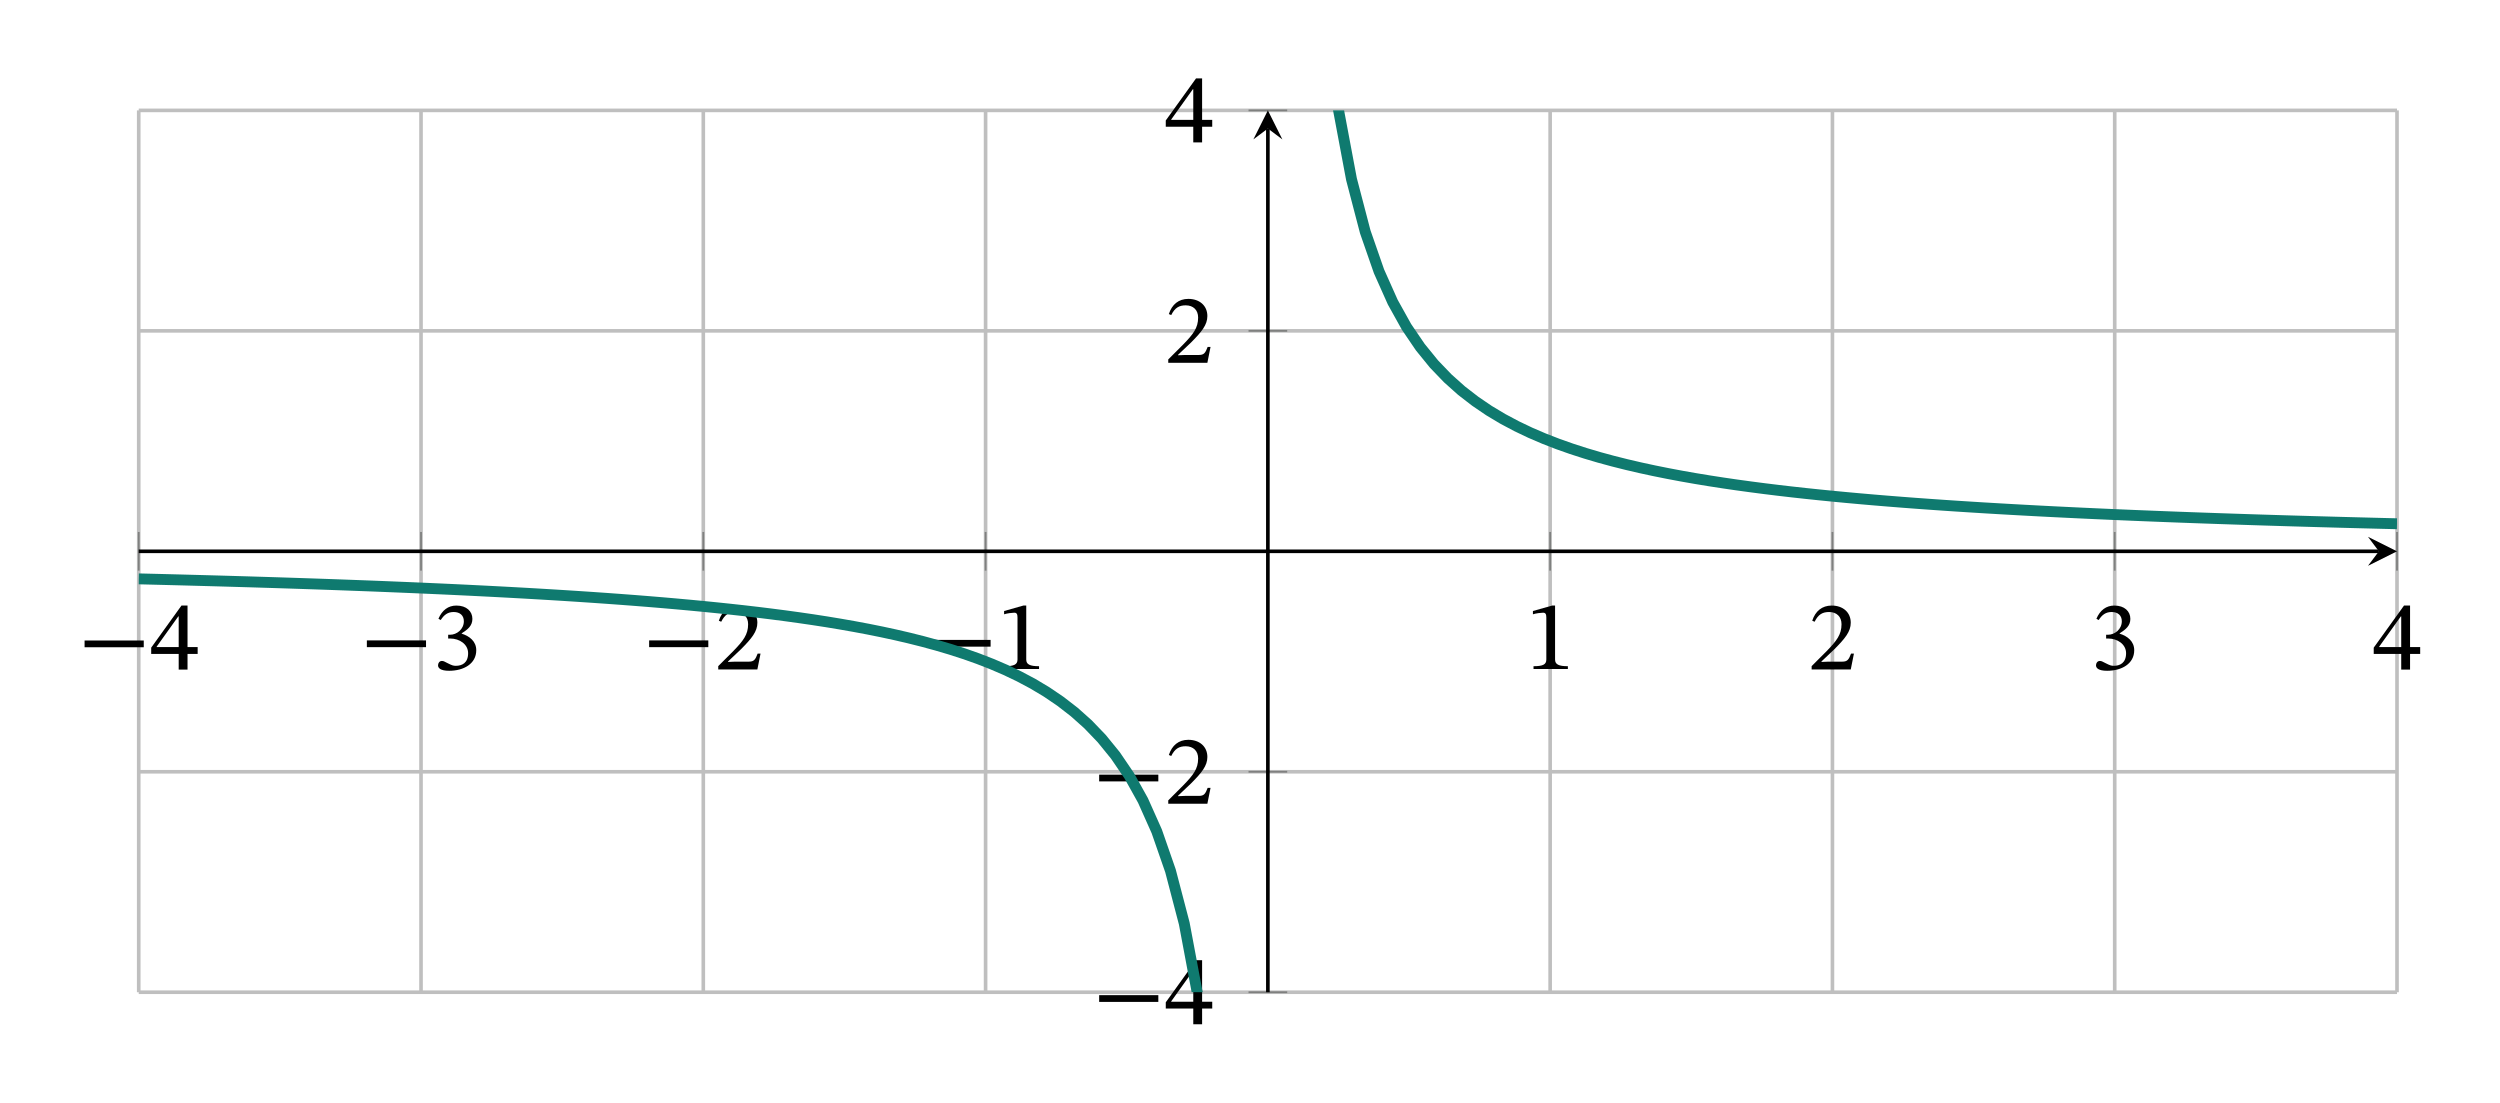
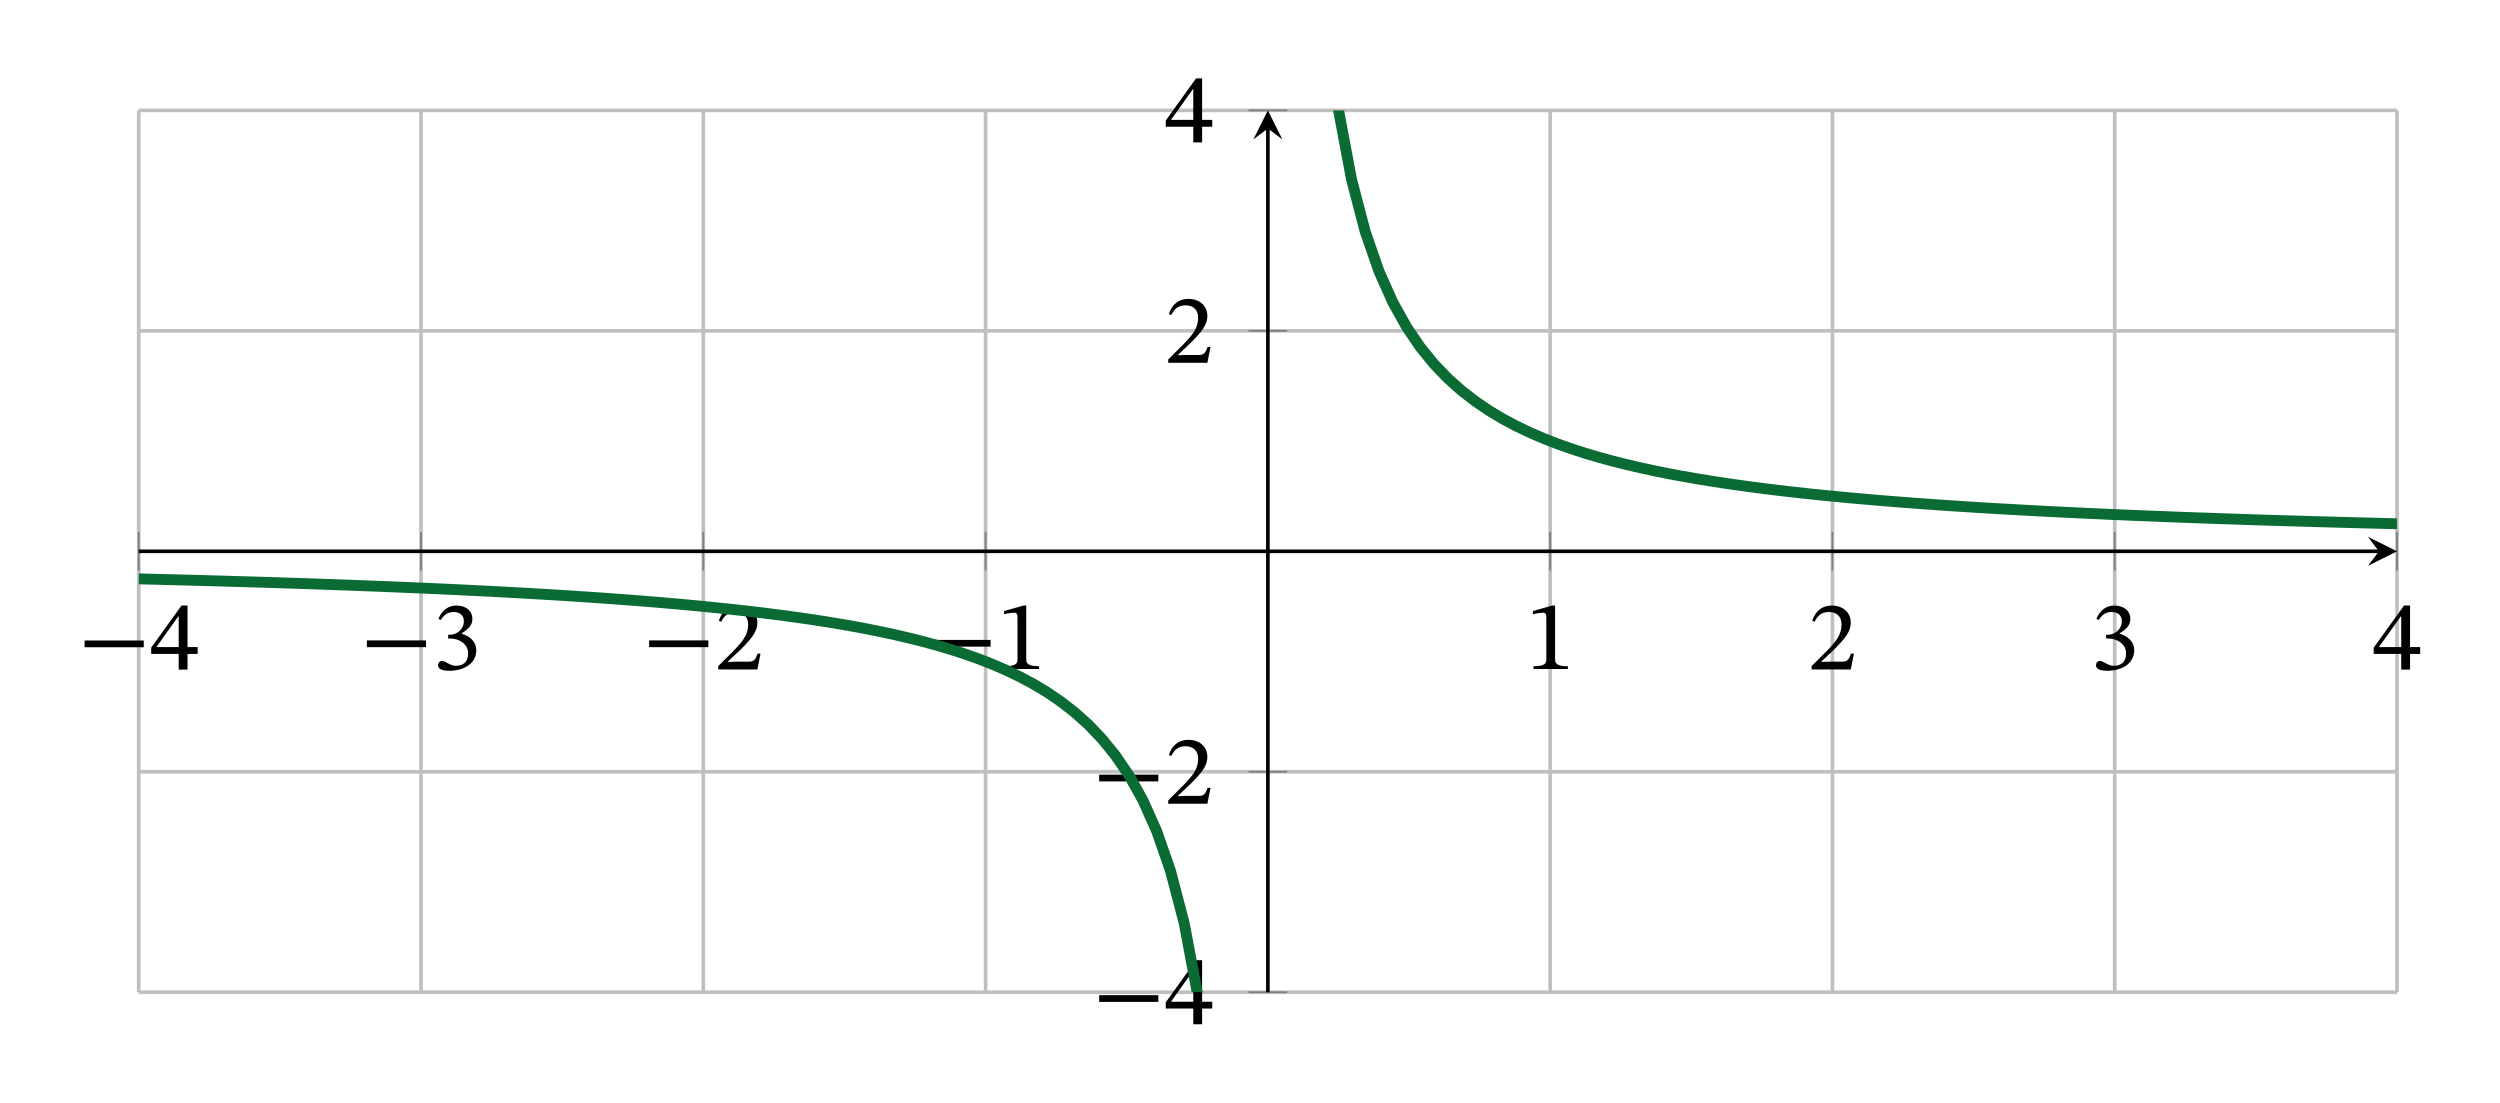
<svg xmlns="http://www.w3.org/2000/svg" xmlns:xlink="http://www.w3.org/1999/xlink" version="1.1" width="274.72" height="121.17" viewBox="0 0 274.72 121.17">
  <defs>
    <path id="font_1_1197" d="M.658 .225V.293H.062V.225H.658Z" />
    <path id="font_1_1141" d="M.481 .158V.227H.379V.645H.318L.013 .221V.158H.29V0H.379V.158H.481M.29 .227H.068V.231L.286 .536H.29V.227Z" />
    <path id="font_1_1140" d="M.086 .498C.12 .551 .157 .579 .217 .579 .279 .579 .319 .545 .319 .486 .319 .405 .248 .35 .18 .35H.161V.312H.181C.277 .312 .362 .253 .362 .164 .362 .066 .301 .037 .238 .037 .214 .037 .2 .041 .157 .063 .122 .081 .114 .086 .098 .086 .072 .086 .059 .063 .059 .042 .059 .016 .081-.013 .171-.013 .317-.013 .444 .057 .444 .194 .444 .283 .377 .336 .297 .361V.364C.36 .404 .405 .441 .405 .51 .405 .586 .346 .644 .244 .644 .162 .644 .1 .598 .063 .511L.086 .498Z" />
    <path id="font_1_1139" d="M.464 .16H.435C.412 .1 .399 .079 .346 .079H.207L.137 .076V.081L.269 .206C.375 .313 .432 .382 .432 .471 .432 .576 .353 .644 .24 .644 .143 .644 .075 .588 .044 .491L.068 .481C.105 .556 .149 .579 .214 .579 .291 .579 .339 .531 .339 .456 .339 .351 .289 .288 .19 .186L.038 .034V0H.432L.464 .16Z" />
    <path id="font_1_1138" d="M.426 0V.028C.334 .028 .297 .046 .297 .095V.639H.268L.074 .584V.551C.105 .561 .156 .567 .176 .567 .201 .567 .209 .553 .209 .518V.095C.209 .045 .174 .028 .08 .028V0H.426Z" />
    <clipPath id="clip_2">
      <path transform="matrix(1,0,0,-1,15.245,141.327)" d="M0 32.293H248.157V129.197H0Z" />
    </clipPath>
  </defs>
  <path transform="matrix(1,0,0,-1,15.245,141.327)" stroke-width=".399" stroke-linecap="butt" stroke-miterlimit="10" stroke-linejoin="miter" fill="none" stroke="#bfbfbf" d="M0 32.293V129.197M31.02 32.293V129.197M62.039 32.293V129.197M93.059 32.293V129.197M155.098 32.293V129.197M186.118 32.293V129.197M217.137 32.293V129.197M248.157 32.293V129.197" />
  <path transform="matrix(1,0,0,-1,15.245,141.327)" stroke-width=".399" stroke-linecap="butt" stroke-miterlimit="10" stroke-linejoin="miter" fill="none" stroke="#bfbfbf" d="M0 32.293H248.157M0 56.519H248.157M0 104.971H248.157M0 129.197H248.157" />
  <path transform="matrix(1,0,0,-1,15.245,141.327)" stroke-width=".199" stroke-linecap="butt" stroke-miterlimit="10" stroke-linejoin="miter" fill="none" stroke="#7f807f" d="M0 78.619V82.871M31.02 78.619V82.871M62.039 78.619V82.871M93.059 78.619V82.871M155.098 78.619V82.871M186.118 78.619V82.871M217.137 78.619V82.871M248.157 78.619V82.871" />
  <path transform="matrix(1,0,0,-1,15.245,141.327)" stroke-width=".199" stroke-linecap="butt" stroke-miterlimit="10" stroke-linejoin="miter" fill="none" stroke="#7f807f" d="M121.953 32.293H126.204M121.953 56.519H126.204M121.953 104.971H126.204M121.953 129.197H126.204" />
  <path transform="matrix(1,0,0,-1,15.245,141.327)" stroke-width=".399" stroke-linecap="butt" stroke-miterlimit="10" stroke-linejoin="miter" fill="none" stroke="#000000" d="M0 80.745H246.165" />
  <path transform="matrix(1,0,0,-1,261.4096,60.58219)" d="M1.993 0-1.196 1.594 0 0-1.196-1.594" />
  <path transform="matrix(1,0,0,-1,15.245,141.327)" stroke-width=".399" stroke-linecap="butt" stroke-miterlimit="10" stroke-linejoin="miter" fill="none" stroke="#000000" d="M124.079 32.293V127.204" />
  <path transform="matrix(0,-1,-1,-0,139.3235,14.12295)" d="M1.993 0-1.196 1.594 0 0-1.196-1.594" />
  <use data-text="−" xlink:href="#font_1_1197" transform="matrix(10.9091,0,0,-10.9091,8.618,73.58)" />
  <use data-text="4" xlink:href="#font_1_1141" transform="matrix(10.9091,0,0,-10.9091,16.47255,73.58)" />
  <use data-text="−" xlink:href="#font_1_1197" transform="matrix(10.9091,0,0,-10.9091,39.637,73.569)" />
  <use data-text="3" xlink:href="#font_1_1140" transform="matrix(10.9091,0,0,-10.9091,47.49155,73.569)" />
  <use data-text="−" xlink:href="#font_1_1197" transform="matrix(10.9091,0,0,-10.9091,70.657,73.569)" />
  <use data-text="2" xlink:href="#font_1_1139" transform="matrix(10.9091,0,0,-10.9091,78.51155,73.569)" />
  <use data-text="−" xlink:href="#font_1_1197" transform="matrix(10.9091,0,0,-10.9091,101.677,73.51399)" />
  <use data-text="1" xlink:href="#font_1_1138" transform="matrix(10.9091,0,0,-10.9091,109.5316,73.51399)" />
  <use data-text="1" xlink:href="#font_1_1138" transform="matrix(10.9091,0,0,-10.9091,167.643,73.51399)" />
  <use data-text="2" xlink:href="#font_1_1139" transform="matrix(10.9091,0,0,-10.9091,198.663,73.569)" />
  <use data-text="3" xlink:href="#font_1_1140" transform="matrix(10.9091,0,0,-10.9091,229.682,73.569)" />
  <use data-text="4" xlink:href="#font_1_1141" transform="matrix(10.9091,0,0,-10.9091,260.702,73.58)" />
  <use data-text="−" xlink:href="#font_1_1197" transform="matrix(10.9091,0,0,-10.9091,120.108,112.552)" />
  <use data-text="4" xlink:href="#font_1_1141" transform="matrix(10.9091,0,0,-10.9091,127.9626,112.552)" />
  <use data-text="−" xlink:href="#font_1_1197" transform="matrix(10.9091,0,0,-10.9091,120.108,88.321)" />
  <use data-text="2" xlink:href="#font_1_1139" transform="matrix(10.9091,0,0,-10.9091,127.9626,88.321)" />
  <use data-text="2" xlink:href="#font_1_1139" transform="matrix(10.9091,0,0,-10.9091,127.962,39.869)" />
  <use data-text="4" xlink:href="#font_1_1141" transform="matrix(10.9091,0,0,-10.9091,127.962,15.649)" />
  <g clip-path="url(#clip_2)">
-     <path transform="matrix(1,0,0,-1,15.245,141.327)" stroke-width="1.196" stroke-linecap="butt" stroke-miterlimit="10" stroke-linejoin="miter" fill="none" stroke="#0f7a6f" d="M0 77.717 1.512 77.679 3.023 77.641 4.535 77.602 6.047 77.561 7.559 77.52 9.07 77.478 10.582 77.434 12.094 77.39 13.605 77.344 15.117 77.297 16.629 77.248 18.141 77.198 19.652 77.147 21.164 77.094 22.676 77.039 24.187 76.983 25.699 76.926 27.211 76.866 28.722 76.804 30.234 76.741 31.746 76.675 33.258 76.608 34.769 76.538 36.281 76.465 37.793 76.39 39.304 76.313 40.816 76.232 42.328 76.149 43.84 76.062 45.351 75.972 46.863 75.879 48.375 75.781 49.886 75.68 51.398 75.575 52.91 75.465 54.422 75.351 55.933 75.231 57.445 75.106 58.957 74.975 60.468 74.838 61.98 74.694 63.492 74.543 65.004 74.384 66.515 74.218 68.027 74.042 69.539 73.855 71.05 73.659 72.562 73.451 74.074 73.231 75.586 72.997 77.097 72.747 78.609 72.481 80.121 72.197 81.632 71.893 83.144 71.566 84.656 71.214 86.168 70.834 87.679 70.422 89.191 69.975 90.703 69.487 92.214 68.953 93.726 68.365 95.238 67.716 96.749 66.995 98.261 66.191 99.773 65.286 101.285 64.259 102.796 63.09 104.308 61.741 105.82 60.166 107.331 58.308 108.843 56.083 110.355 53.366 111.867 49.977 113.378 45.631 114.89 39.852 116.402 31.8 117.913 19.8 119.425 0" />
-     <path transform="matrix(1,0,0,-1,15.245,141.327)" stroke-width="1.196" stroke-linecap="butt" stroke-miterlimit="10" stroke-linejoin="miter" fill="none" stroke="#0f7a6f" d="M128.731 161.497 130.243 141.693 131.755 129.693 133.267 121.638 134.778 115.86 136.29 111.513 137.802 108.125 139.313 105.408 140.825 103.183 142.337 101.323 143.849 99.75 145.36 98.399 146.872 97.231 148.384 96.203 149.895 95.299 151.407 94.494 152.919 93.773 154.431 93.124 155.942 92.537 157.454 92.003 158.966 91.515 160.477 91.067 161.989 90.656 163.501 90.276 165.013 89.924 166.524 89.597 168.036 89.293 169.548 89.008 171.059 88.742 172.571 88.493 174.083 88.259 175.595 88.038 177.106 87.831 178.618 87.634 180.13 87.448 181.641 87.272 183.153 87.105 184.665 86.947 186.177 86.796 187.688 86.652 189.2 86.515 190.712 86.384 192.223 86.259 193.735 86.139 195.247 86.024 196.758 85.915 198.27 85.809 199.782 85.708 201.294 85.611 202.805 85.517 204.317 85.428 205.829 85.341 207.34 85.258 208.852 85.177 210.364 85.099 211.876 85.025 213.387 84.952 214.899 84.882 216.411 84.814 217.922 84.749 219.434 84.685 220.946 84.624 222.458 84.564 223.969 84.506 225.481 84.45 226.993 84.396 228.504 84.343 230.016 84.292 231.528 84.242 233.04 84.193 234.551 84.146 236.063 84.1 237.575 84.056 239.086 84.012 240.598 83.97 242.11 83.928 243.621 83.888 245.133 83.849 246.645 83.81 248.157 83.773" />
+     <path transform="matrix(1,0,0,-1,15.245,141.327)" stroke-width="1.196" stroke-linecap="butt" stroke-miterlimit="10" stroke-linejoin="miter" fill="none" stroke="#0a6b34" d="M0 77.717 1.512 77.679 3.023 77.641 4.535 77.602 6.047 77.561 7.559 77.52 9.07 77.478 10.582 77.434 12.094 77.39 13.605 77.344 15.117 77.297 16.629 77.248 18.141 77.198 19.652 77.147 21.164 77.094 22.676 77.039 24.187 76.983 25.699 76.926 27.211 76.866 28.722 76.804 30.234 76.741 31.746 76.675 33.258 76.608 34.769 76.538 36.281 76.465 37.793 76.39 39.304 76.313 40.816 76.232 42.328 76.149 43.84 76.062 45.351 75.972 46.863 75.879 48.375 75.781 49.886 75.68 51.398 75.575 52.91 75.465 54.422 75.351 55.933 75.231 57.445 75.106 58.957 74.975 60.468 74.838 61.98 74.694 63.492 74.543 65.004 74.384 66.515 74.218 68.027 74.042 69.539 73.855 71.05 73.659 72.562 73.451 74.074 73.231 75.586 72.997 77.097 72.747 78.609 72.481 80.121 72.197 81.632 71.893 83.144 71.566 84.656 71.214 86.168 70.834 87.679 70.422 89.191 69.975 90.703 69.487 92.214 68.953 93.726 68.365 95.238 67.716 96.749 66.995 98.261 66.191 99.773 65.286 101.285 64.259 102.796 63.09 104.308 61.741 105.82 60.166 107.331 58.308 108.843 56.083 110.355 53.366 111.867 49.977 113.378 45.631 114.89 39.852 116.402 31.8 117.913 19.8 119.425 0" />
+     <path transform="matrix(1,0,0,-1,15.245,141.327)" stroke-width="1.196" stroke-linecap="butt" stroke-miterlimit="10" stroke-linejoin="miter" fill="none" stroke="#0a6b34" d="M128.731 161.497 130.243 141.693 131.755 129.693 133.267 121.638 134.778 115.86 136.29 111.513 137.802 108.125 139.313 105.408 140.825 103.183 142.337 101.323 143.849 99.75 145.36 98.399 146.872 97.231 148.384 96.203 149.895 95.299 151.407 94.494 152.919 93.773 154.431 93.124 155.942 92.537 157.454 92.003 158.966 91.515 160.477 91.067 161.989 90.656 163.501 90.276 165.013 89.924 166.524 89.597 168.036 89.293 169.548 89.008 171.059 88.742 172.571 88.493 174.083 88.259 175.595 88.038 177.106 87.831 178.618 87.634 180.13 87.448 181.641 87.272 183.153 87.105 184.665 86.947 186.177 86.796 187.688 86.652 189.2 86.515 190.712 86.384 192.223 86.259 193.735 86.139 195.247 86.024 196.758 85.915 198.27 85.809 199.782 85.708 201.294 85.611 202.805 85.517 204.317 85.428 205.829 85.341 207.34 85.258 208.852 85.177 210.364 85.099 211.876 85.025 213.387 84.952 214.899 84.882 216.411 84.814 217.922 84.749 219.434 84.685 220.946 84.624 222.458 84.564 223.969 84.506 225.481 84.45 226.993 84.396 228.504 84.343 230.016 84.292 231.528 84.242 233.04 84.193 234.551 84.146 236.063 84.1 237.575 84.056 239.086 84.012 240.598 83.97 242.11 83.928 243.621 83.888 245.133 83.849 246.645 83.81 248.157 83.773" />
  </g>
</svg>
